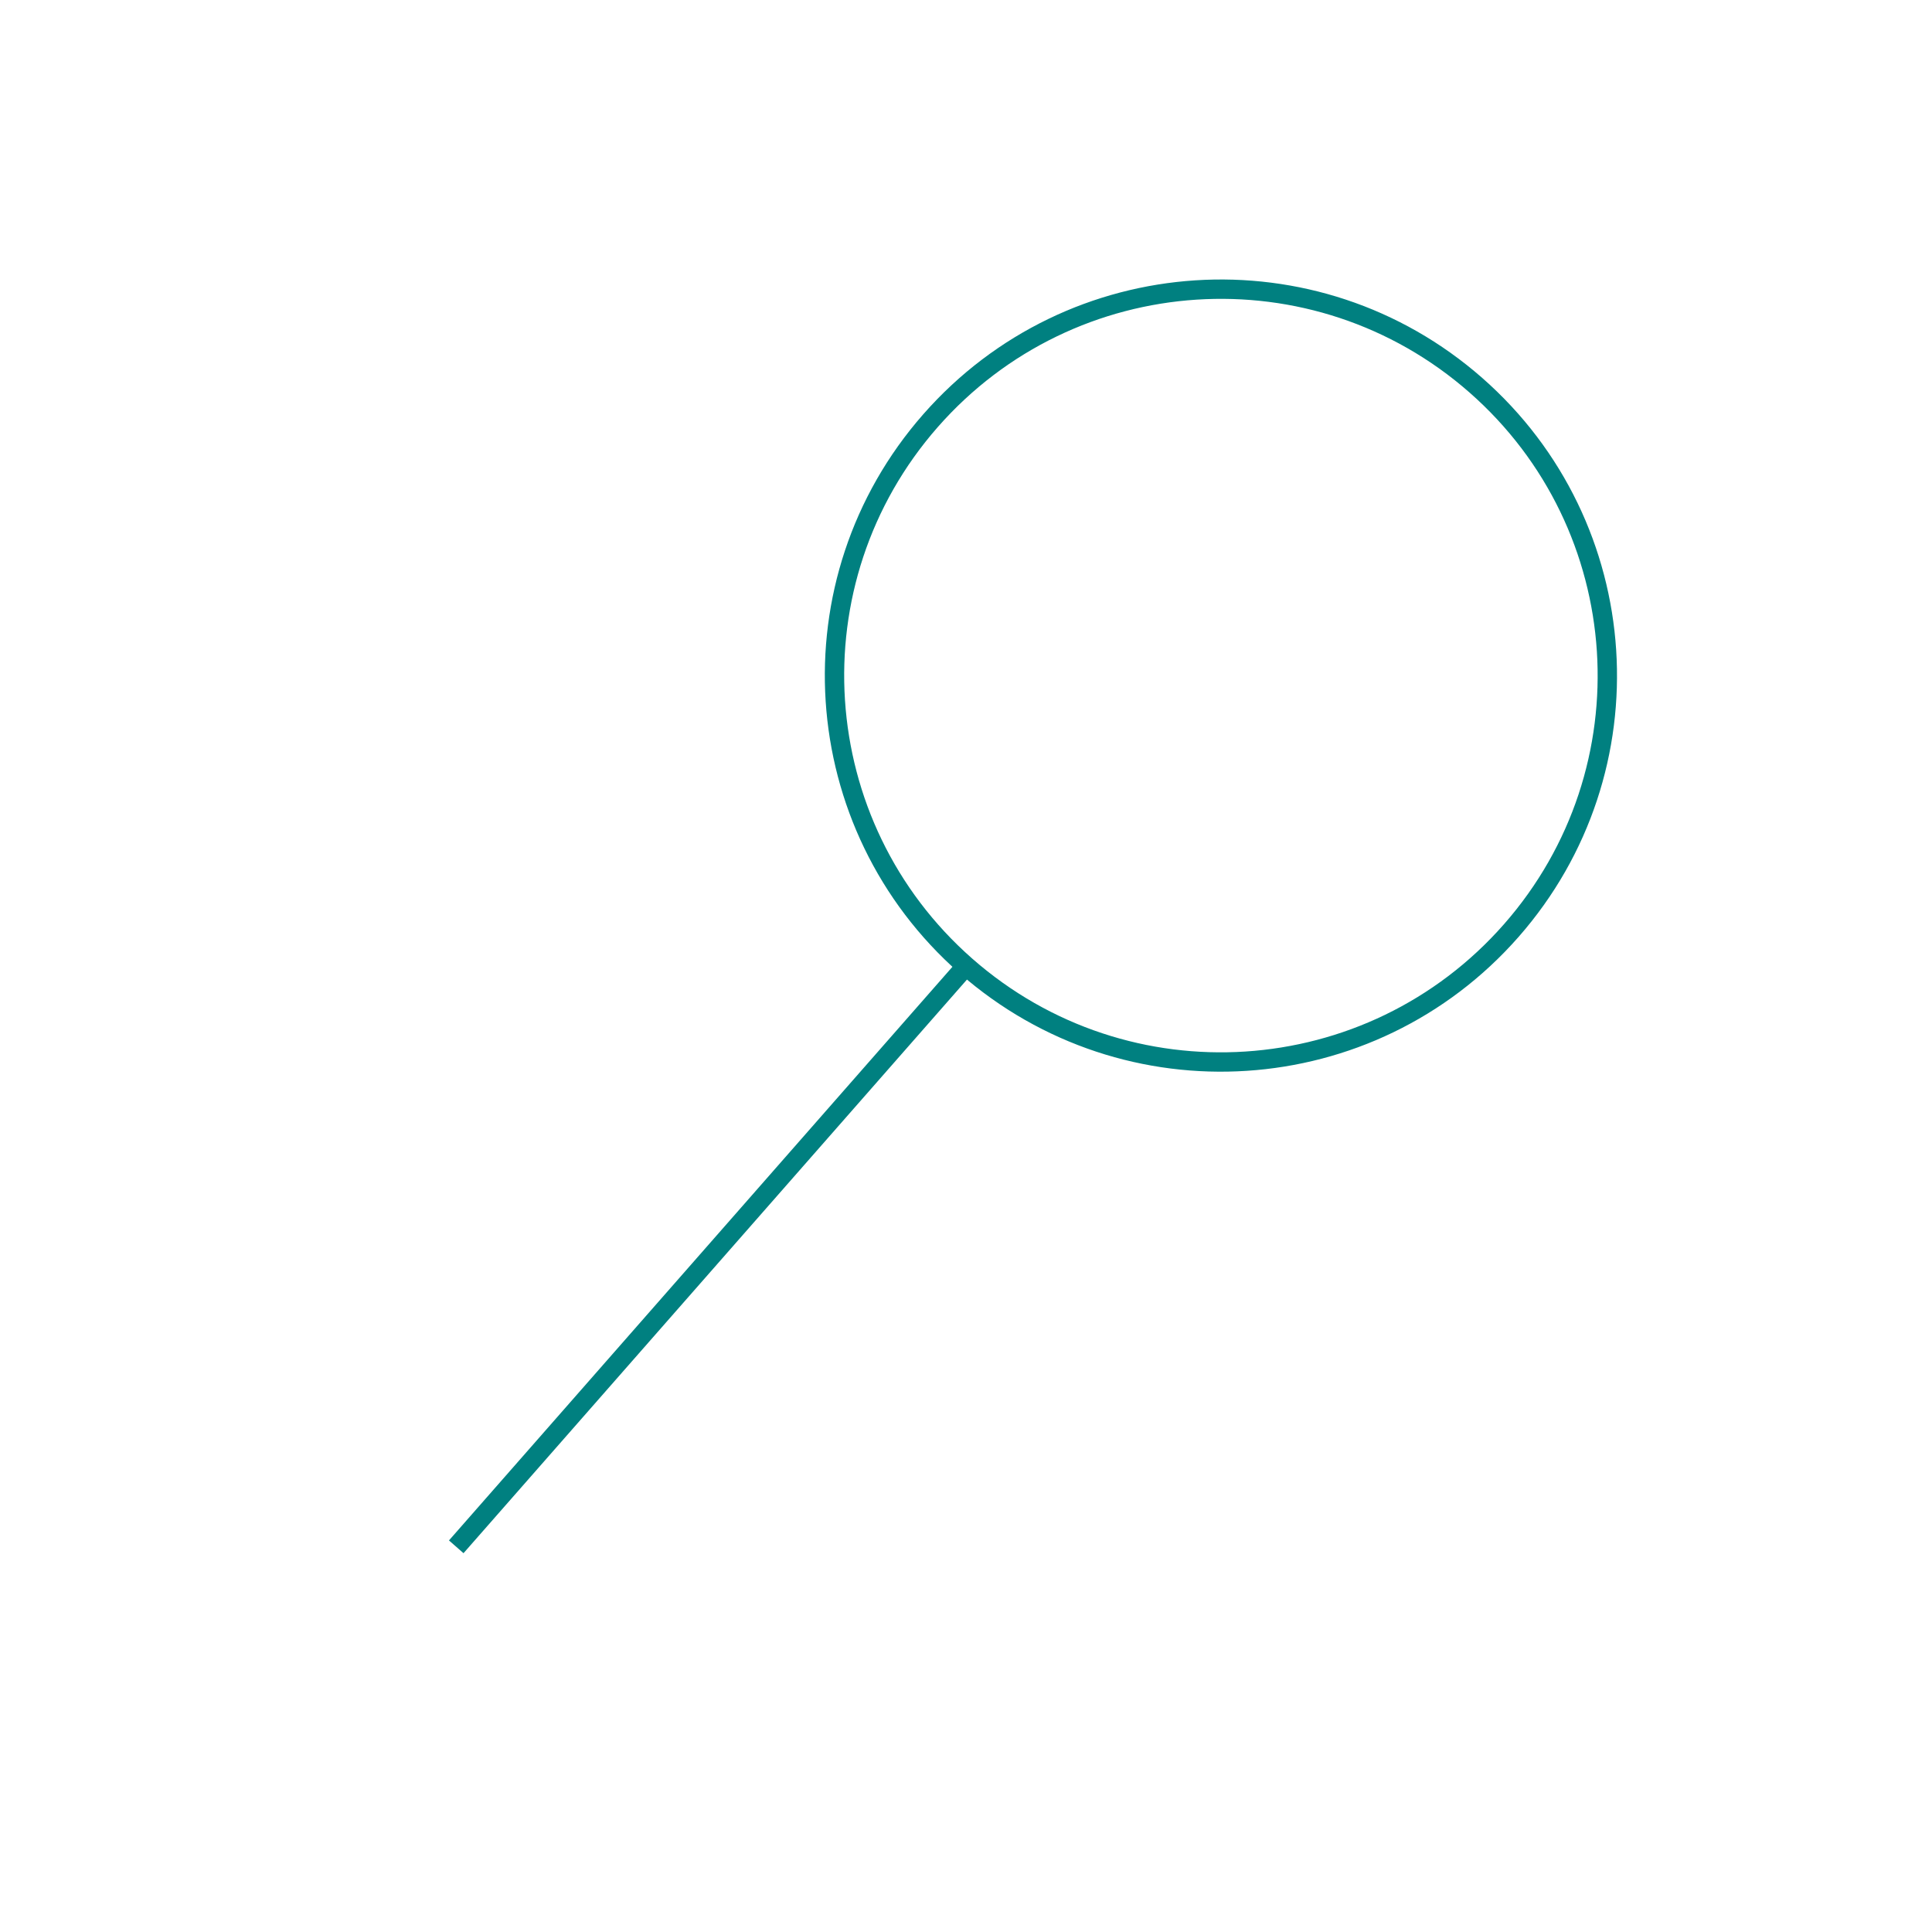
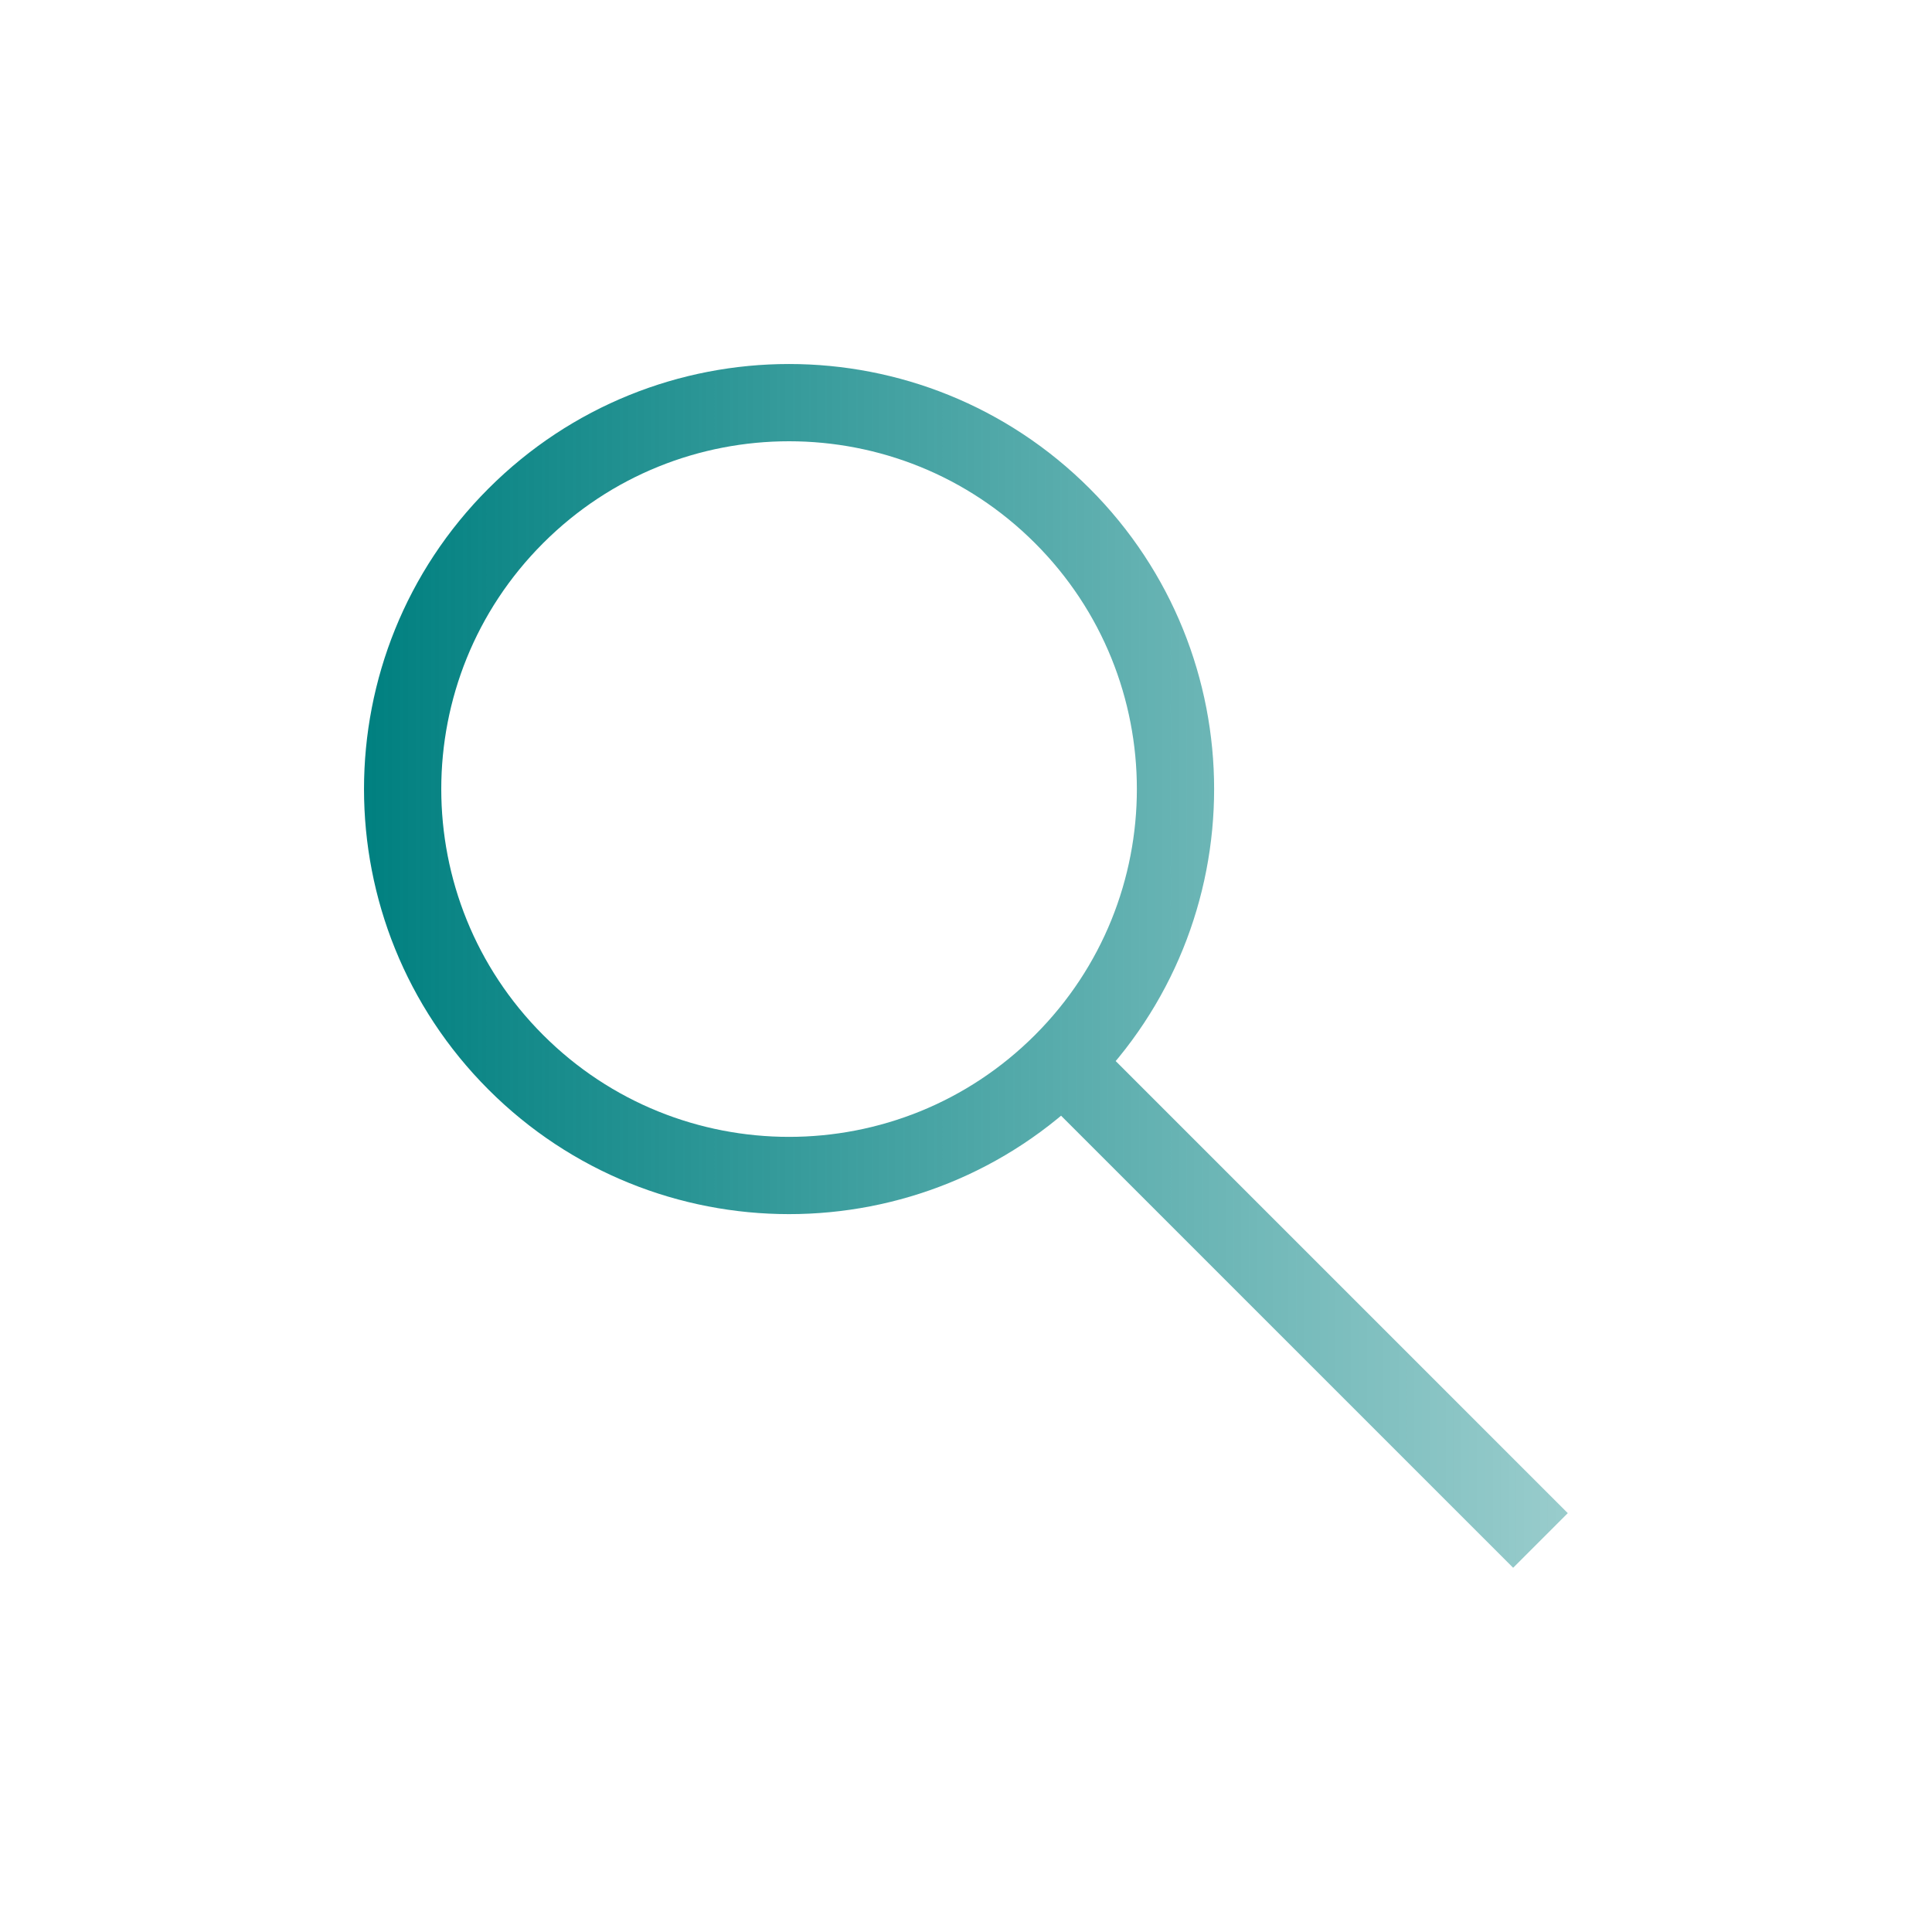
- <svg xmlns="http://www.w3.org/2000/svg" width="100" height="100" viewBox="0 0 26.458 26.458" version="1.1" id="svg5">
-   <defs id="defs2" />
+ <svg xmlns="http://www.w3.org/2000/svg" xmlns:xlink="http://www.w3.org/1999/xlink" width="100" height="100" viewBox="0 0 26.458 26.458" version="1.1" id="svg5">
+   <defs id="defs2">
+     <linearGradient id="linearGradient1066">
+       <stop style="stop-color:#008080;stop-opacity:1;" offset="0" id="stop1062" />
+       <stop style="stop-color:#008080;stop-opacity:0.4;" offset="1" id="stop1064" />
+     </linearGradient>
+     <linearGradient xlink:href="#linearGradient1066" id="linearGradient1068" x1="4.988" y1="13.229" x2="21.47" y2="13.229" gradientUnits="userSpaceOnUse" />
+   </defs>
  <g id="layer1">
-     <path id="path547" style="fill:none;stroke:#008080;stroke-width:0.265" d="M 13.229,13.229 6.248,21.183 M 20.697,12.743 a 5.292,5.292 0 0 1 -7.468,0.486 5.292,5.292 0 0 1 -0.486,-7.468 5.292,5.292 0 0 1 7.468,-0.486 5.292,5.292 0 0 1 0.486,7.468 z" />
+     <path id="path289" style="fill:none;stroke:url(#linearGradient1068);stroke-width:1.058" d="m 14.548,14.548 6.548,6.548 M 7.064,14.548 a 5.292,5.292 0 0 0 7.484,0 5.292,5.292 0 0 0 -10e-7,-7.484 5.292,5.292 0 0 0 -7.484,3e-7 5.292,5.292 0 0 0 -3e-7,7.484 z" />
  </g>
</svg>
